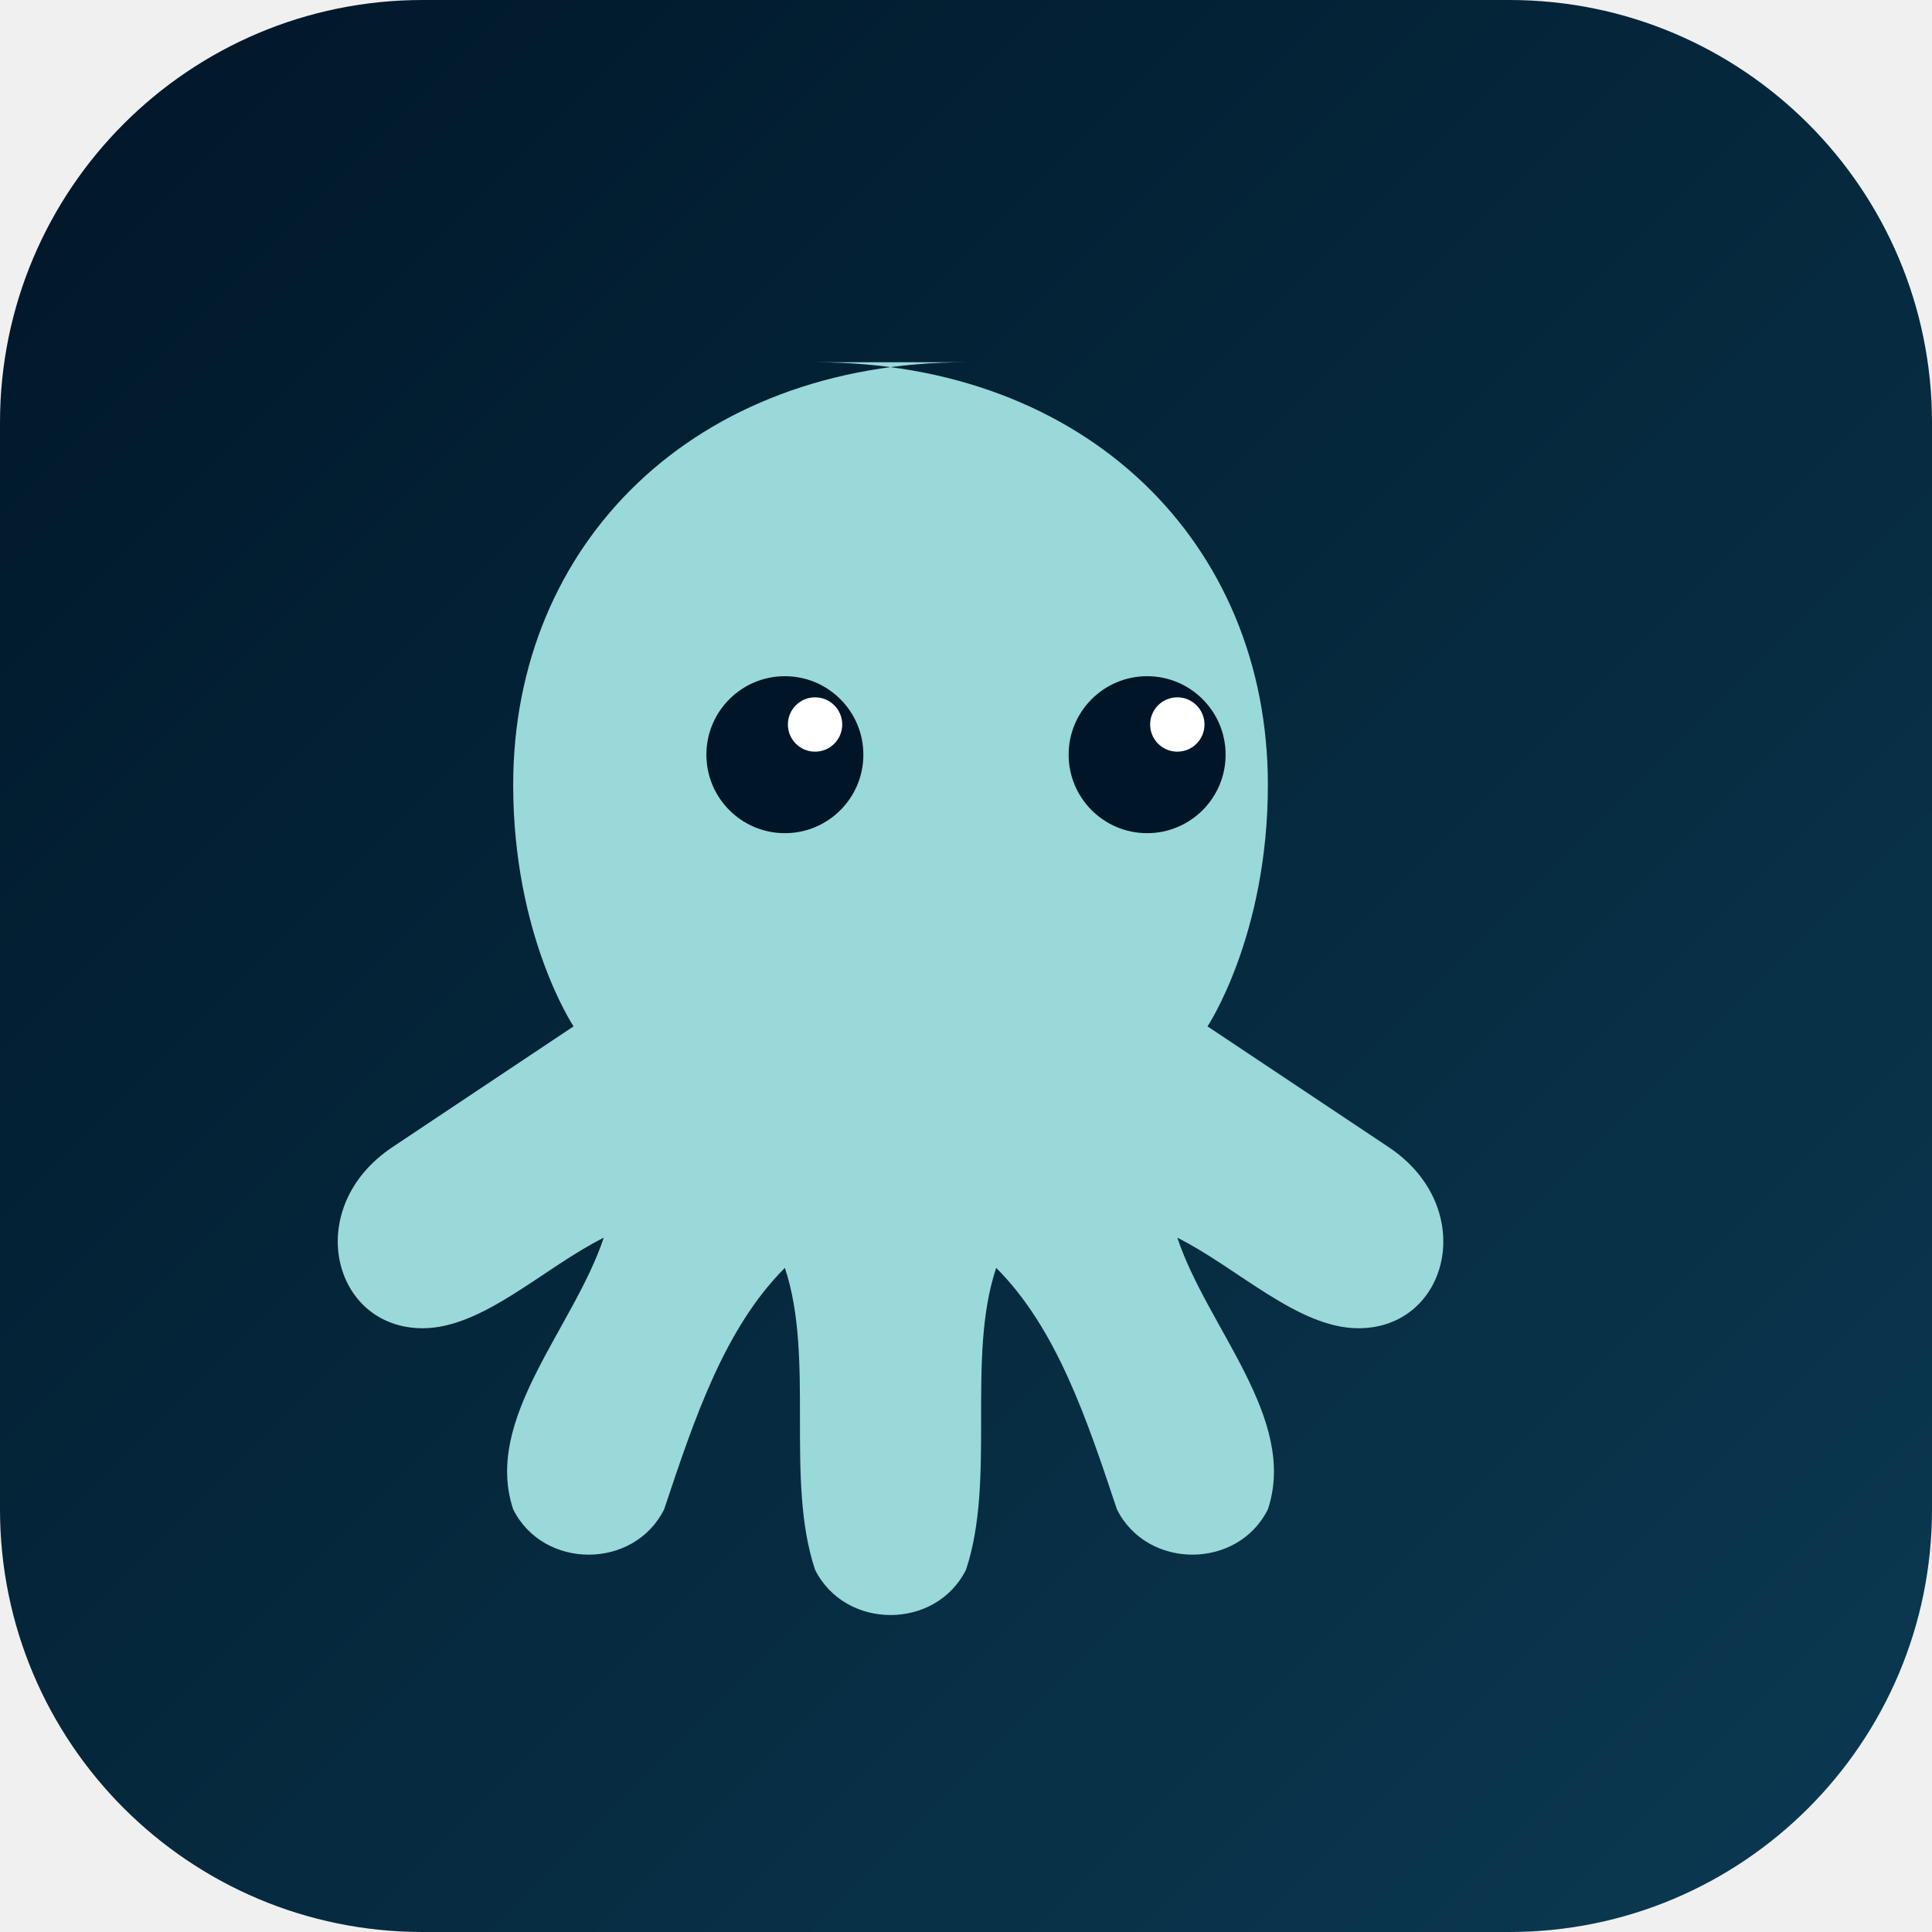
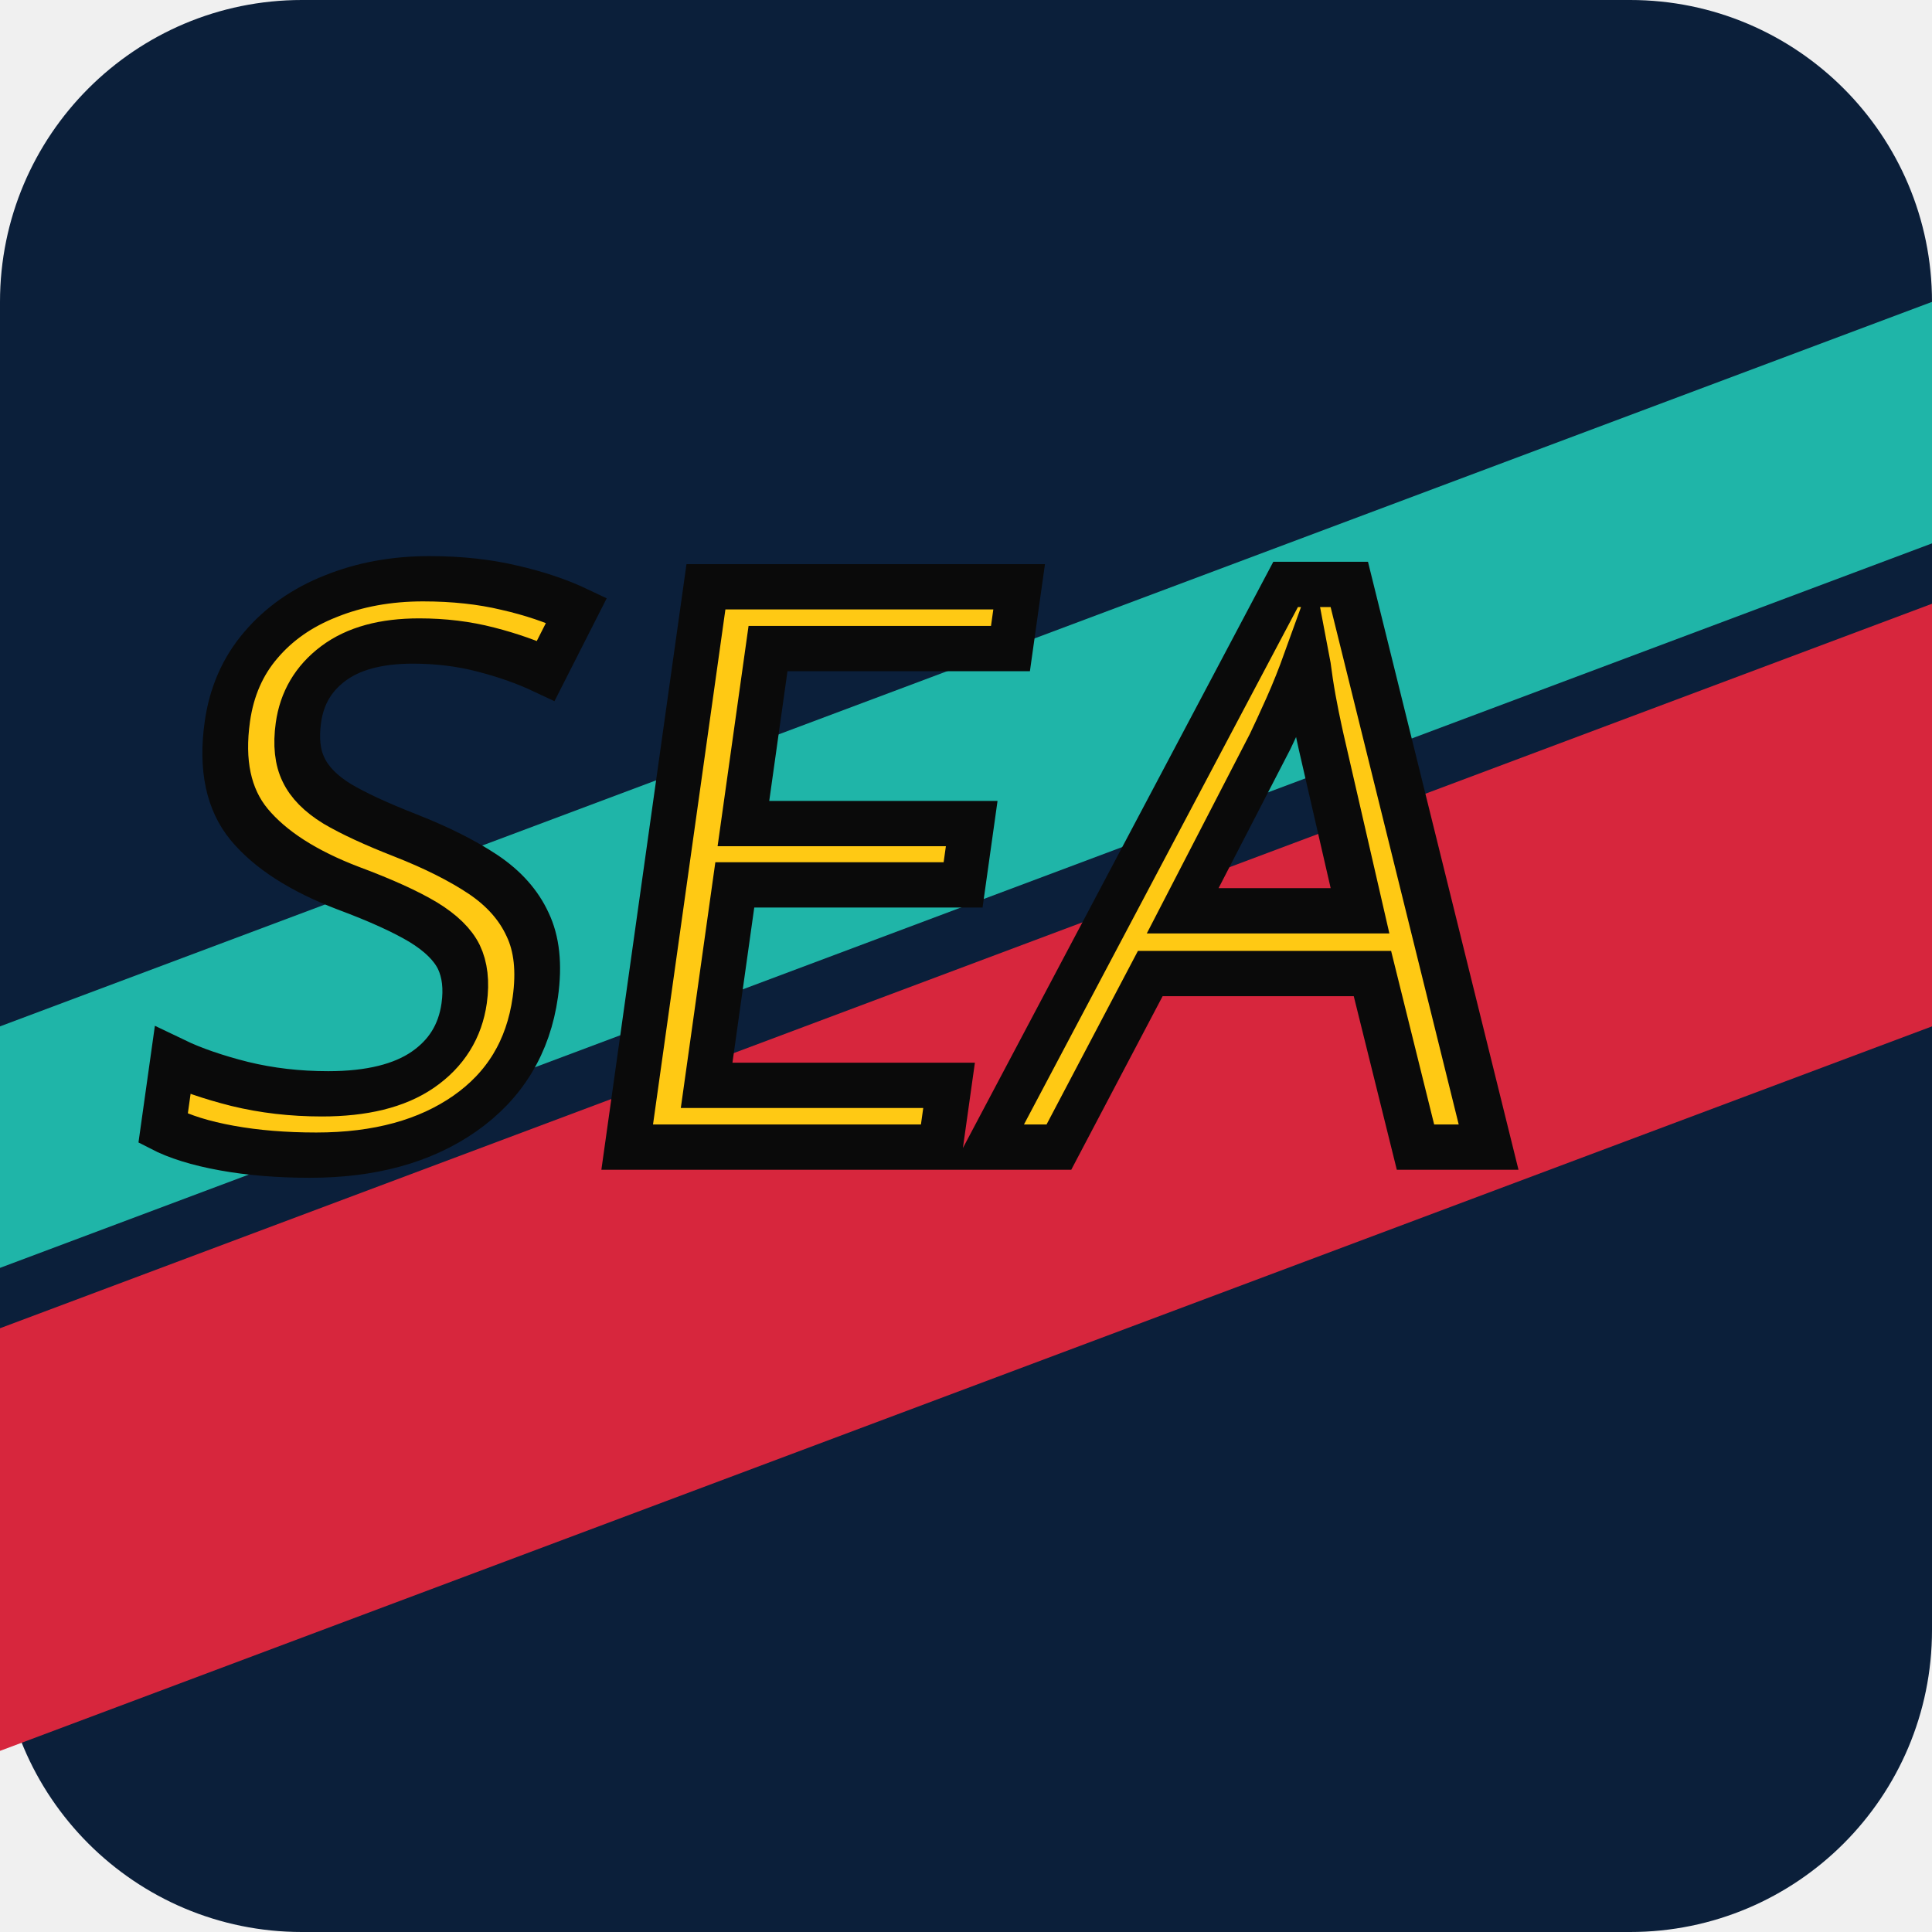
<svg xmlns="http://www.w3.org/2000/svg" viewBox="0 0 64 64">
-   <defs>
-     <linearGradient id="g" x1="0" y1="0" x2="1" y2="1">
-       <stop offset="0" stop-color="#001628" />
-       <stop offset="1" stop-color="#0b3a52" />
-     </linearGradient>
-   </defs>
-   <rect width="64" height="64" rx="14" fill="url(#g)" />
-   <path d="M32 12c-9 0-15 6-15 14 0 5 2 8 2 8s-3 2-6 4c-3 2-2 6 1 6 2 0 4-2 6-3-1 3-4 6-3 9 1 2 4 2 5 0 1-3 2-6 4-8 1 3 0 7 1 10 1 2 4 2 5 0 1-3 0-7 1-10 2 2 3 5 4 8 1 2 4 2 5 0 1-3-2-6-3-9 2 1 4 3 6 3 3 0 4-4 1-6-3-2-6-4-6-4s2-3 2-8c0-8-6-14-15-14z" fill="#99D9D9" />
-   <circle cx="26" cy="25" r="2.6" fill="#001628" />
-   <circle cx="38" cy="25" r="2.6" fill="#001628" />
-   <circle cx="27" cy="24" r="0.9" fill="#fff" />
-   <circle cx="39" cy="24" r="0.9" fill="#fff" />
+   <rect width="64" height="64" rx="10" fill="#0B1F3A" />
+   <polygon points="0,44 64,20 64,34 0,58" fill="#D7263D" />
+   <polygon points="0,34 64,10 64,18 0,42" fill="#1FB5A8" />
+   <text x="32" y="38" text-anchor="middle" font-family="Impact, 'Anton', sans-serif" font-size="26" fill="#FFC914" stroke="#0A0A0A" stroke-width="1.5" transform="skewX(-8)">SEA</text>
</svg>
